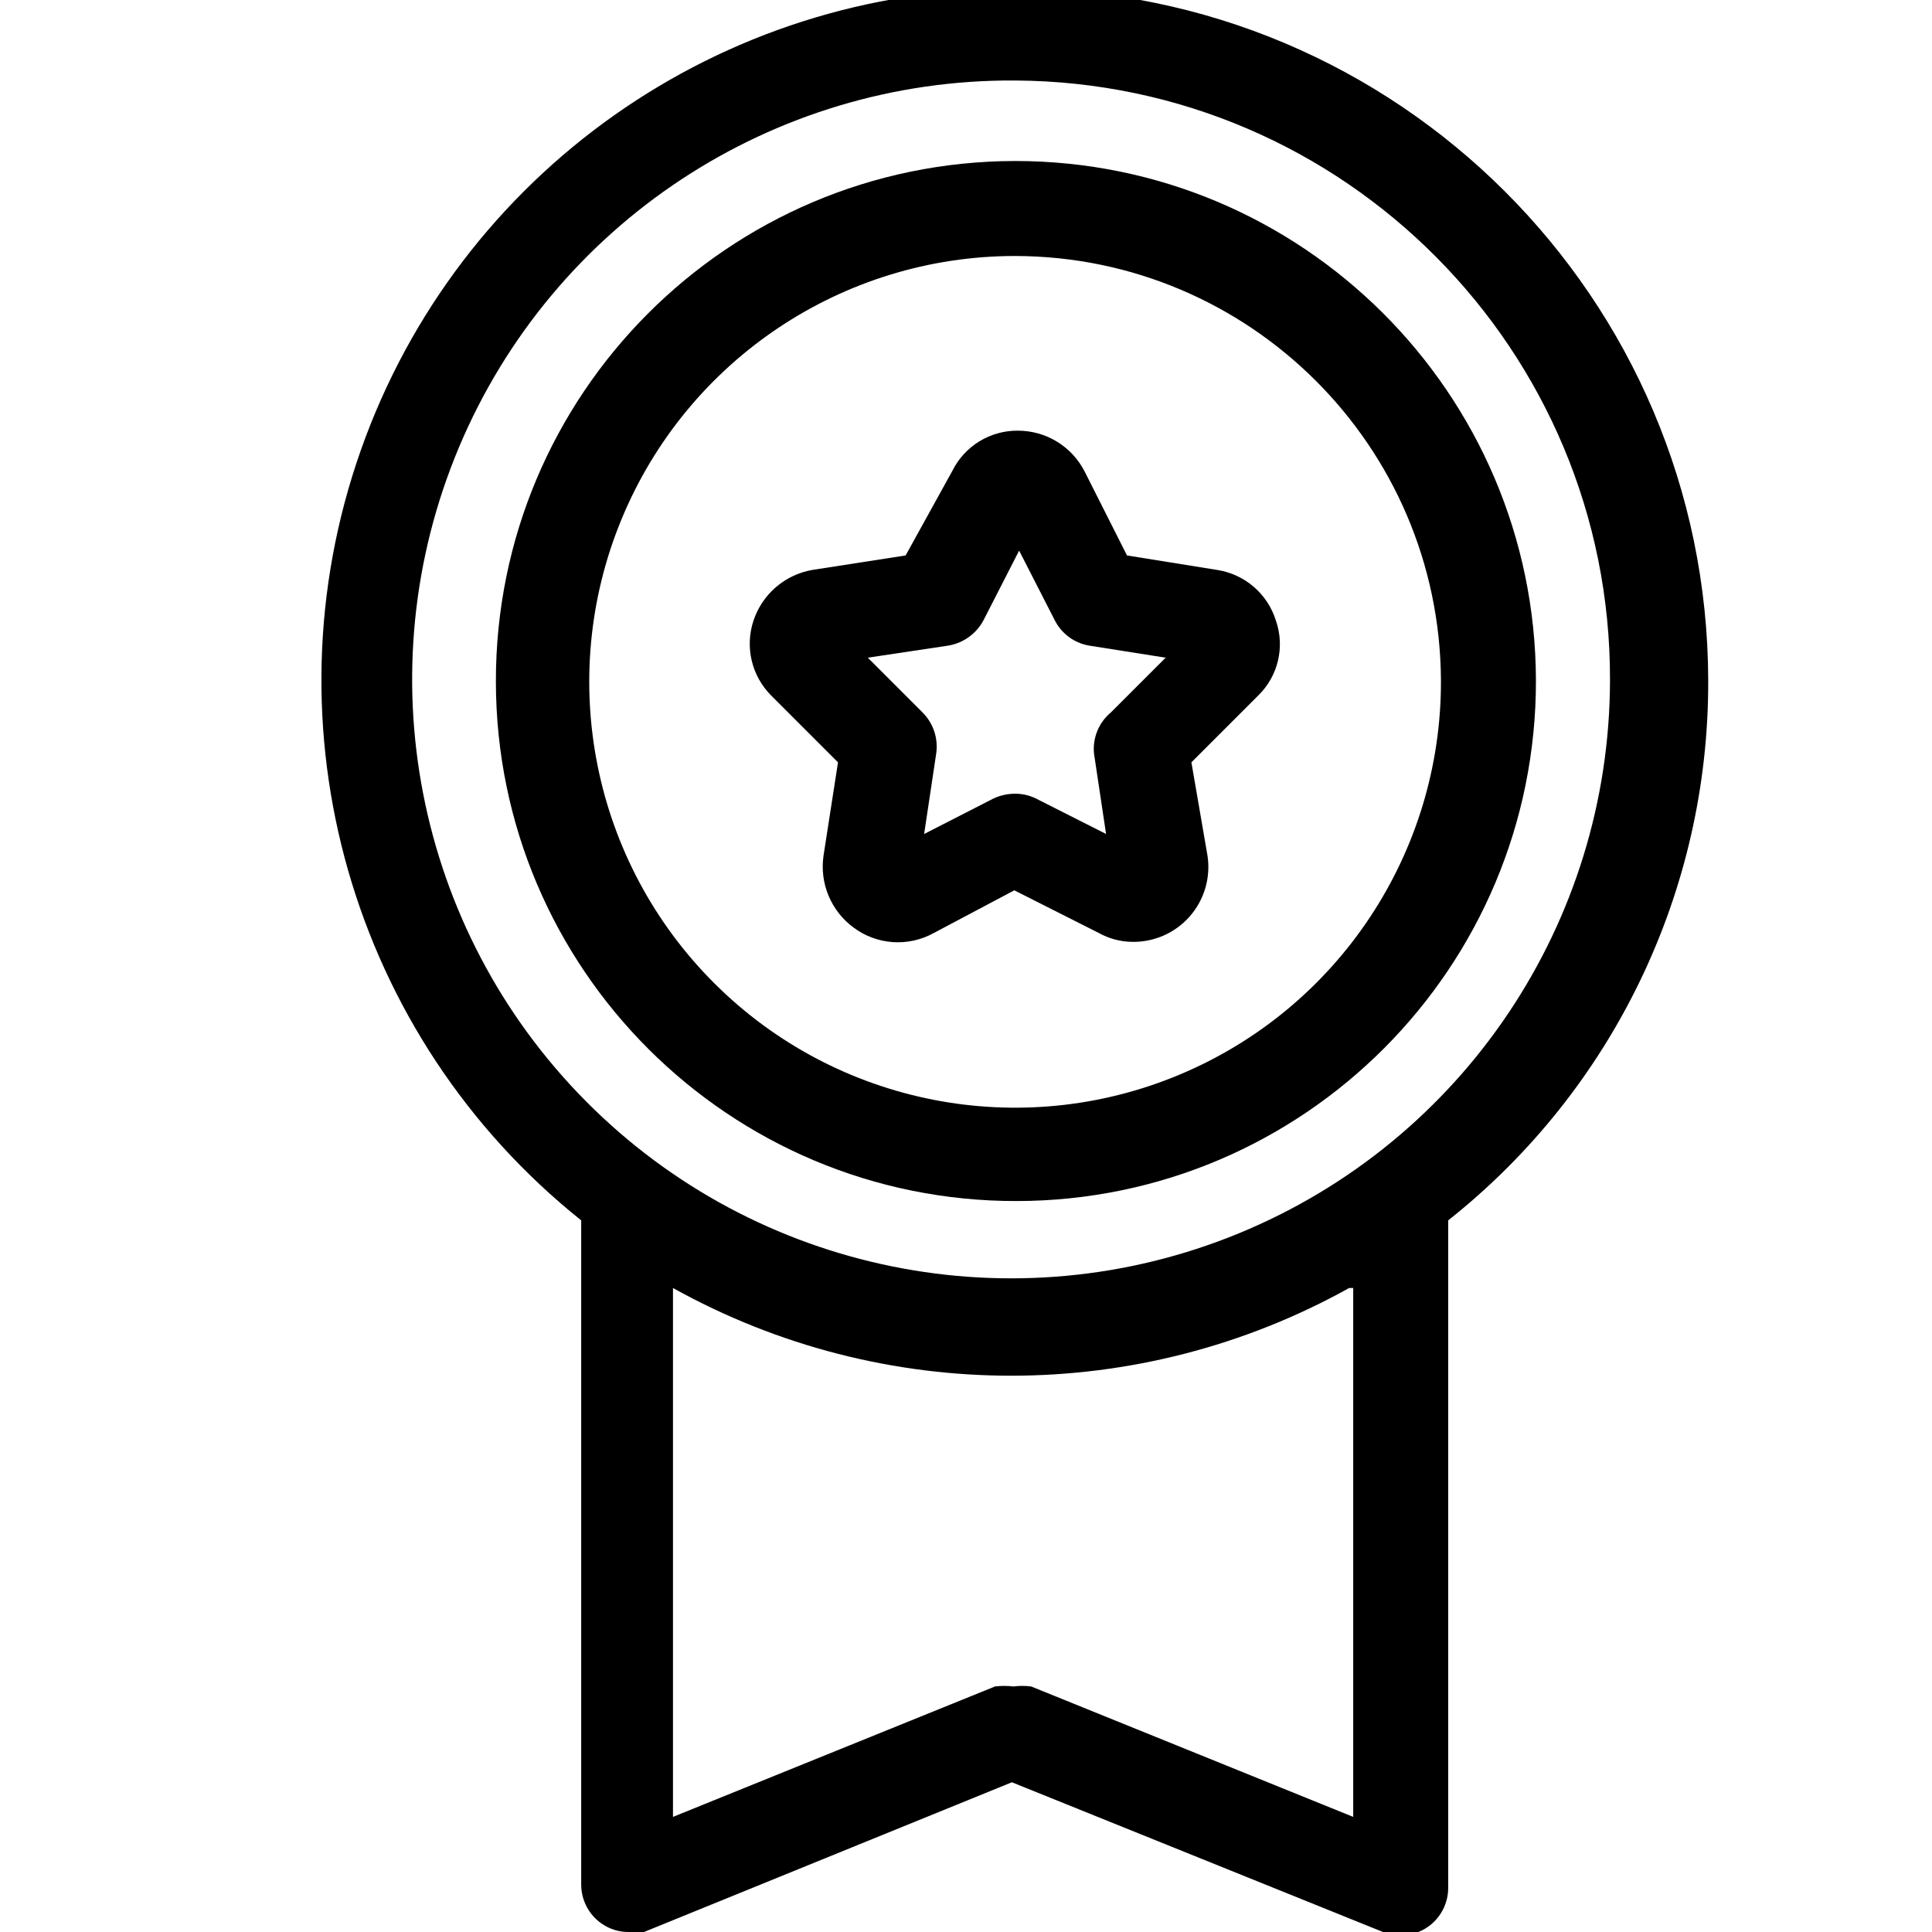
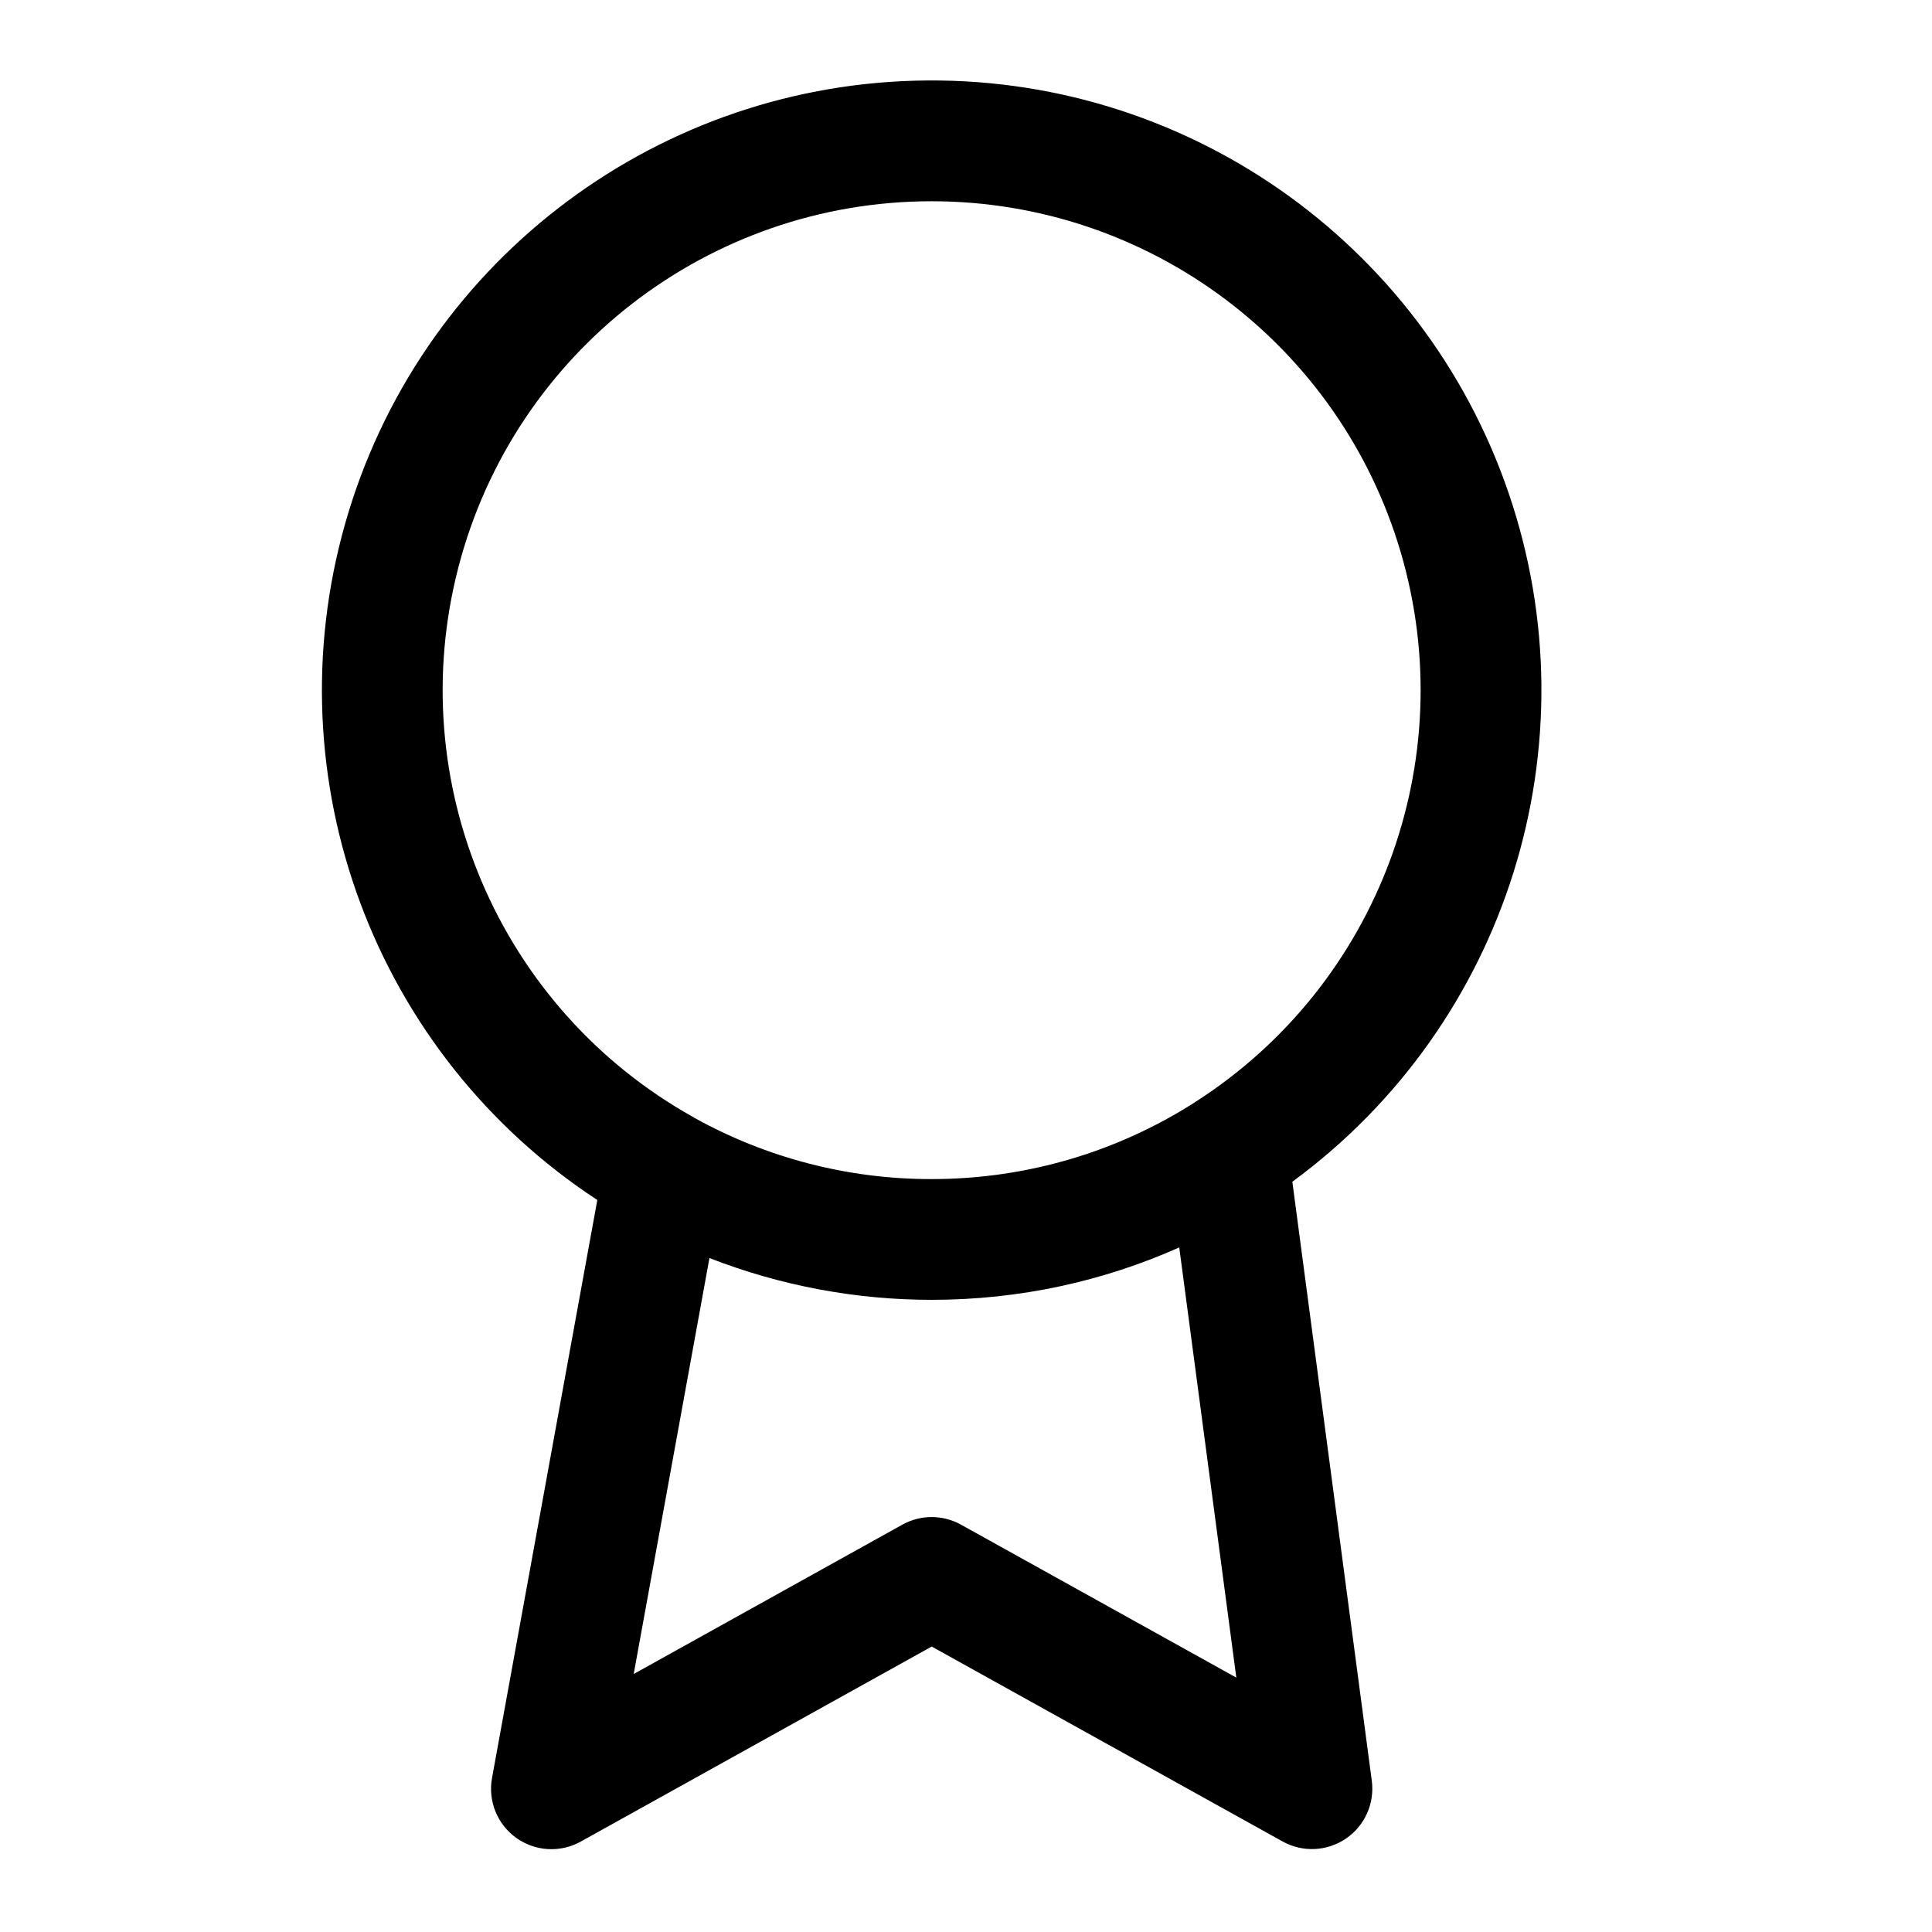
- <svg xmlns="http://www.w3.org/2000/svg" class="Icon Icon-userGoals" viewBox="0 0 24 24" fill="currentColor">
-   <defs />
-   <path d="M12.61-.14a8.59 8.59 0 0 0-5.39 15.3v8.25a.59.59 0 0 0 .26.49.58.58 0 0 0 .33.1.59.59 0 0 0 .19 0l4.57-1.86L17.18 24a.59.59 0 0 0 .81-.55v-8.29a8.52 8.52 0 0 0 3.23-6.71 8.61 8.61 0 0 0-8.61-8.59zM20 8.45A7.44 7.44 0 1 1 12.61 1 7.43 7.43 0 0 1 20 8.45zM16.81 16v6.57l-4-1.62a.85.85 0 0 0-.22 0 .93.93 0 0 0-.23 0l-4 1.62V16a8.64 8.64 0 0 0 8.4 0z" />
-   <path d="M12.61 2a6.46 6.46 0 1 0 6.47 6.45A6.47 6.47 0 0 0 12.61 2zm5.29 6.45a5.29 5.29 0 1 1-5.29-5.27 5.3 5.3 0 0 1 5.29 5.27z" />
-   <path d="M15.12 7.08L14 6.9l-.53-1.05a.93.93 0 0 0-.82-.5.9.9 0 0 0-.82.5l-.58 1.05-1.16.18a.94.94 0 0 0-.73.63.91.91 0 0 0 .22.93l.83.83-.18 1.16a.94.94 0 0 0 .37.89.92.92 0 0 0 1 .07l1-.53 1.05.53a.87.87 0 0 0 .41.11.93.93 0 0 0 .94-1.07l-.2-1.16.83-.83a.89.89 0 0 0 .22-.93.91.91 0 0 0-.73-.63zm-1.53 2.28l.15 1-.87-.44a.58.58 0 0 0-.26-.06.63.63 0 0 0-.27.06l-.86.44.15-1a.6.6 0 0 0-.17-.51l-.68-.68 1-.15a.61.61 0 0 0 .44-.32l.44-.86.44.86a.59.59 0 0 0 .43.32l.95.15-.68.68a.59.59 0 0 0-.21.51z" />
+ <svg xmlns="http://www.w3.org/2000/svg" fill="none" viewBox="0 0 24 24" class="Icon Icon-user-goals">
+   <mask id="a" width="16" height="22" x="4" y="1" maskUnits="userSpaceOnUse" style="mask-type:alpha">
+     <path fill="currentColor" fill-rule="evenodd" d="M11.574 2.5a6.074 6.074 0 0 0-2.966 11.375l.016.01a6.05 6.05 0 0 0 2.95.762c1.2 0 2.32-.349 3.263-.95l.018-.012A6.074 6.074 0 0 0 11.574 2.5m4.48 12.18a7.574 7.574 0 1 0-8.634.227l-1.308 7.18a.75.75 0 0 0 1.102.79l4.36-2.423 4.36 2.422a.75.75 0 0 0 1.107-.754zm-1.405.816c-.94.419-1.98.651-3.075.651a7.6 7.6 0 0 1-2.761-.519l-.941 5.167 3.337-1.855a.75.75 0 0 1 .729 0l3.42 1.9z" clip-rule="evenodd" />
+   </mask>
+   <g mask="url(#a)">
+     <path fill="currentColor" d="M0 0h24v24H0z" />
+   </g>
</svg>
